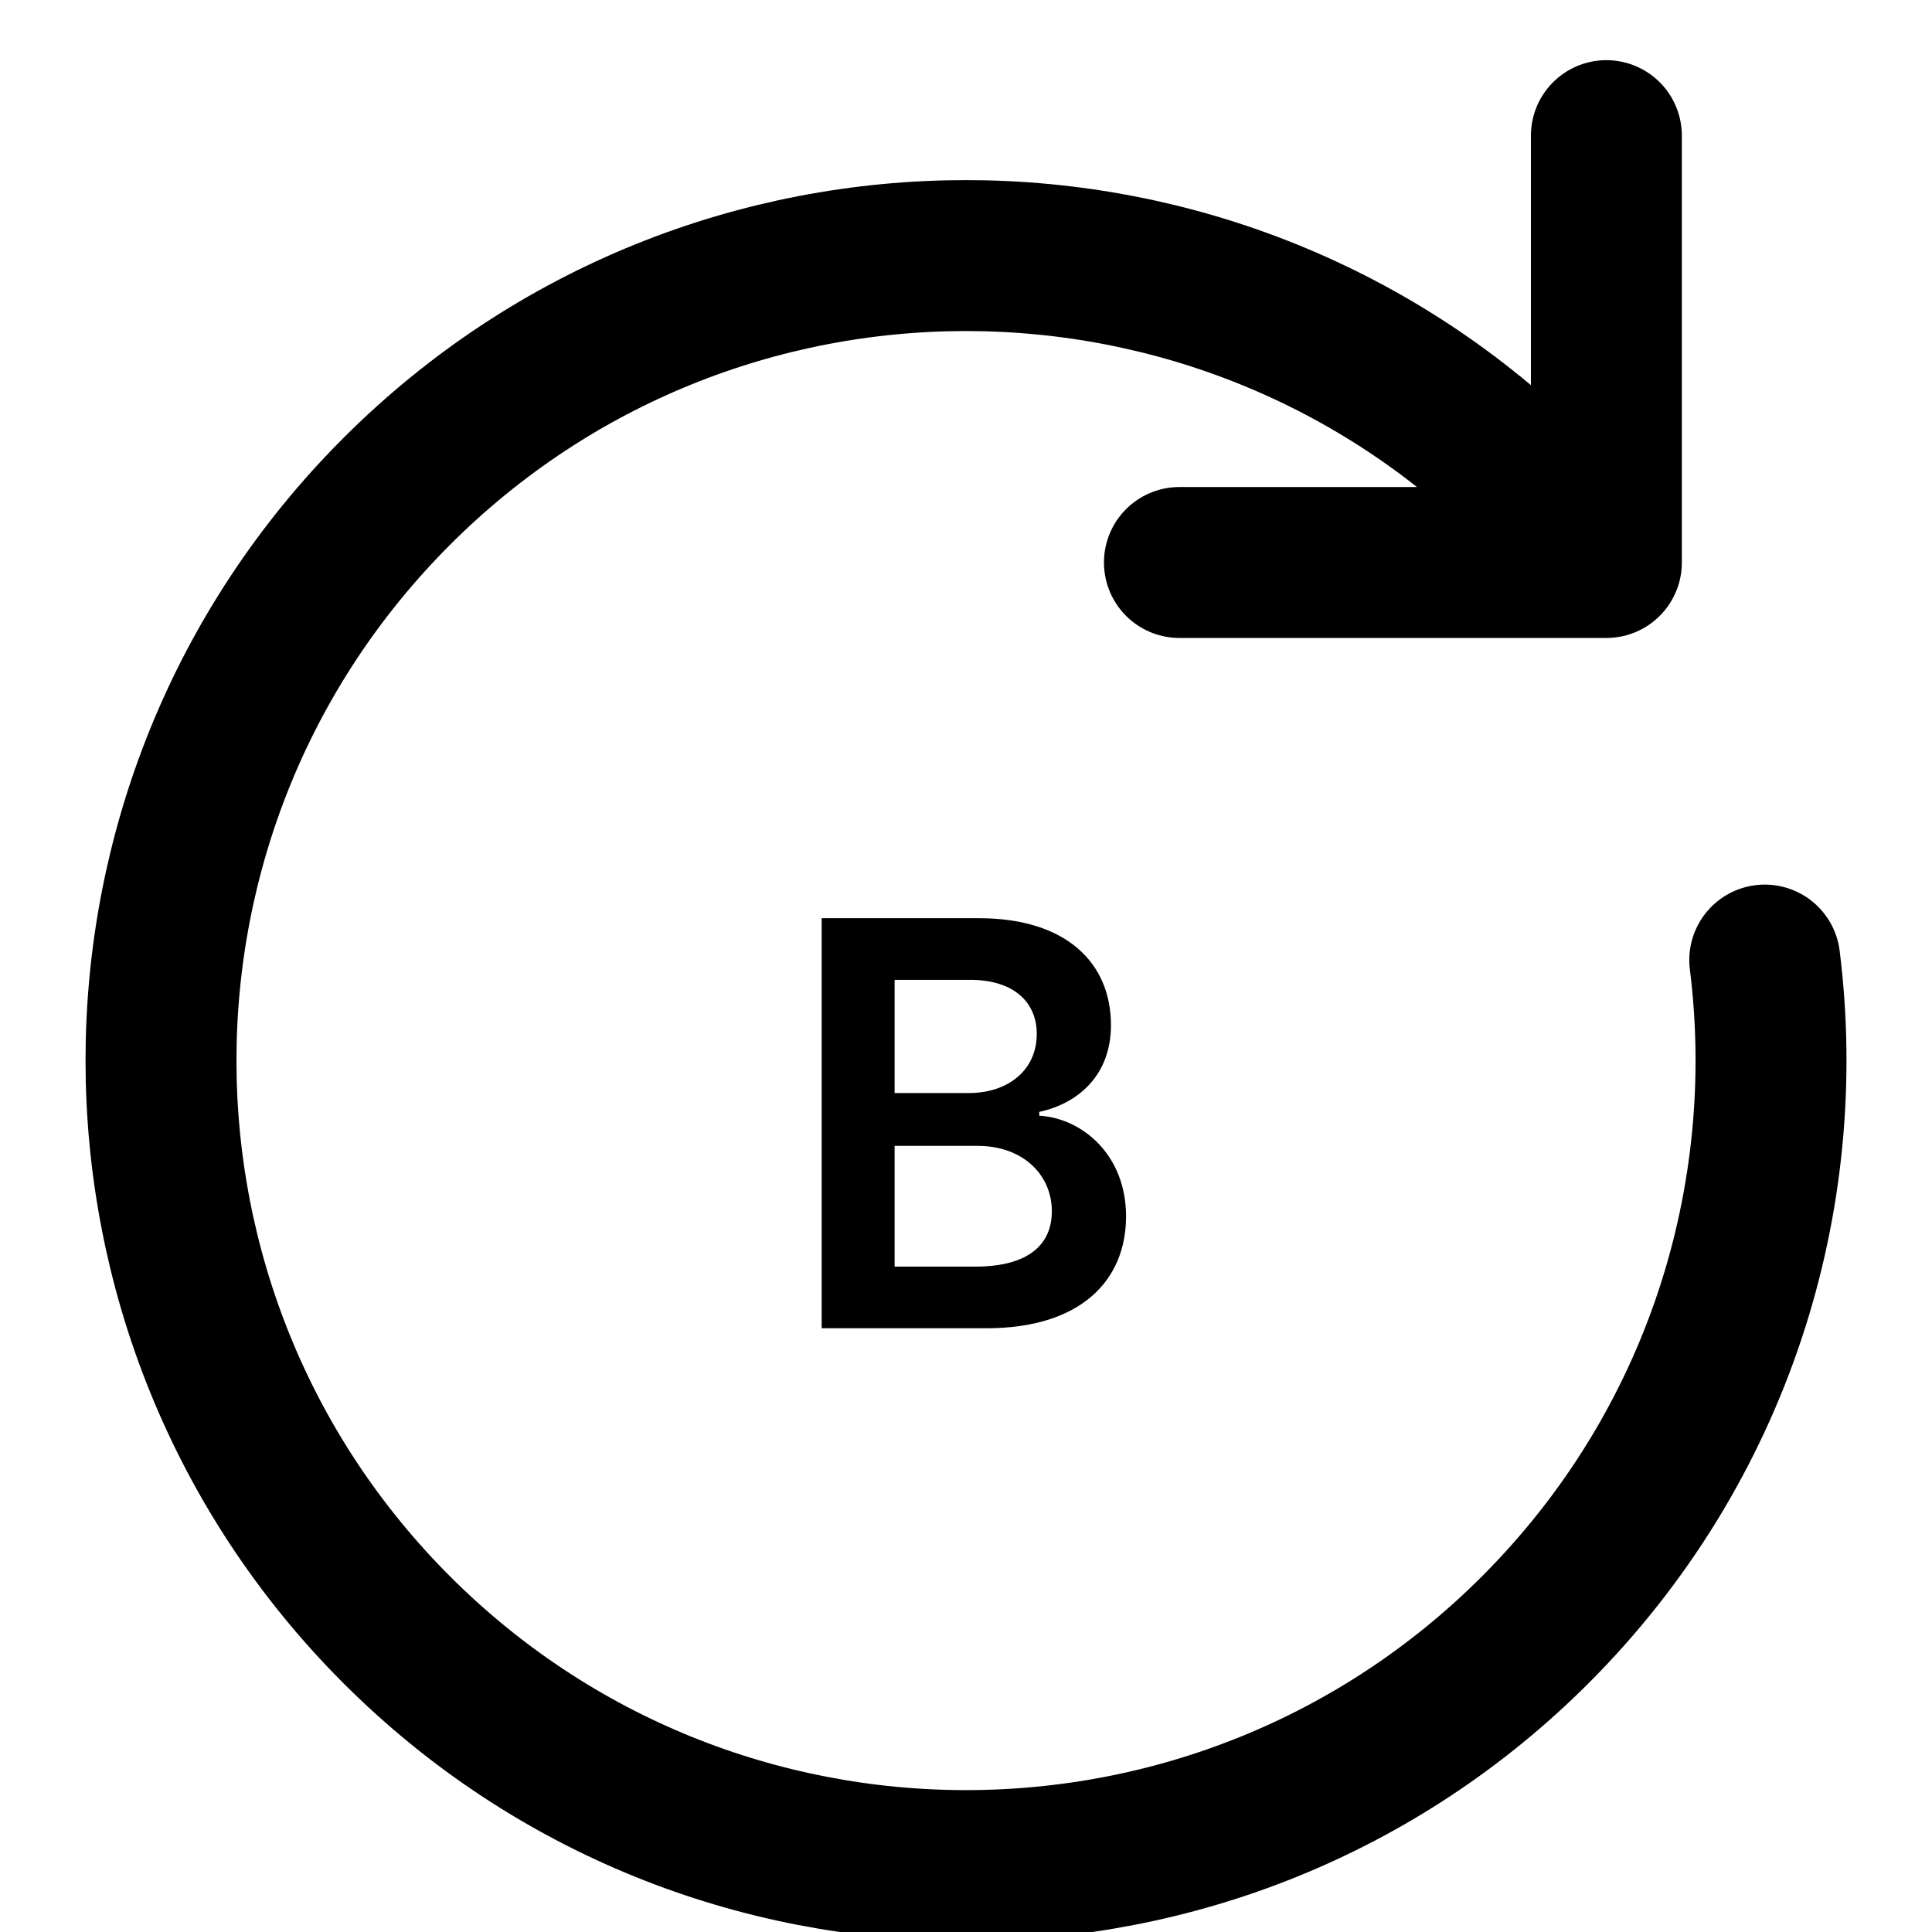
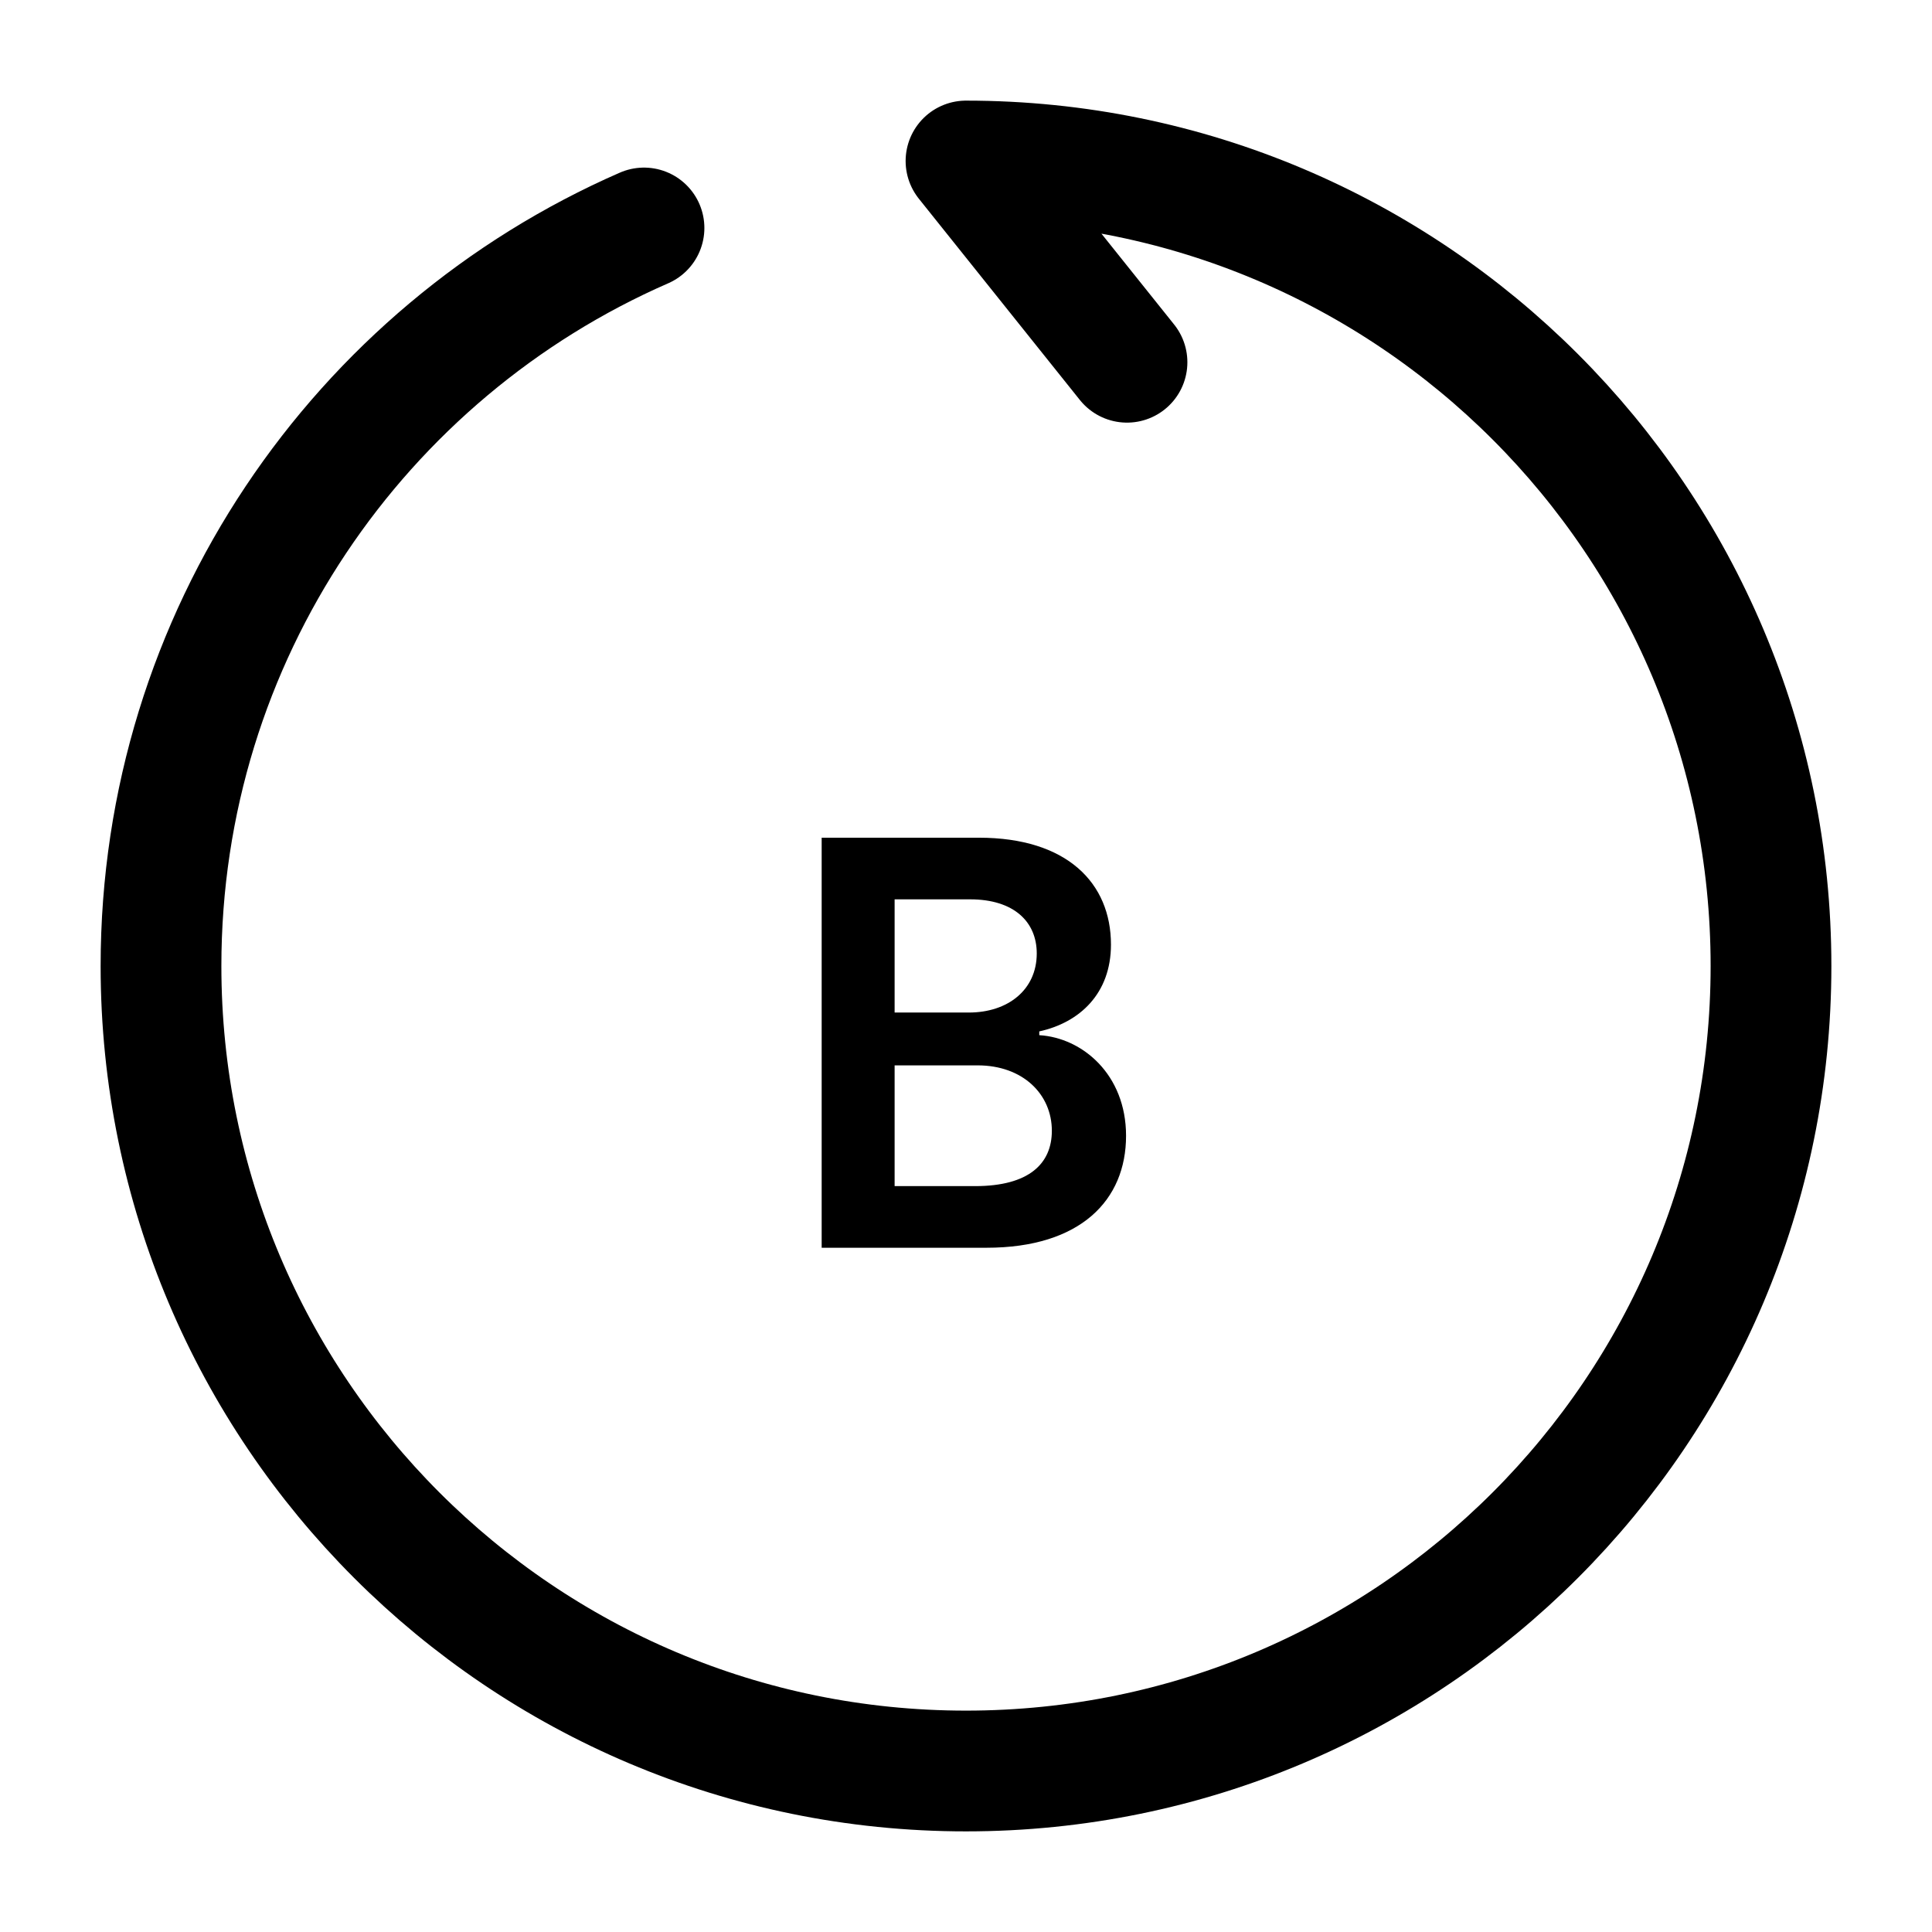
<svg xmlns="http://www.w3.org/2000/svg" viewBox="0 0 24 24" fill="none" aria-hidden="true" focusable="false">
-   <g transform="translate(12, 12.3) scale(1.25) translate(-12, -12.3)">
-     <path d="M18.364 8.05L17.657 7.343C14.533 4.219 9.467 4.219 6.343 7.343C3.219 10.467 3.219 15.533 6.343 18.657C9.467 21.781 14.533 21.781 17.657 18.657C19.474 16.84 20.234 14.367 19.938 12.001M18.364 8.05H14.121M18.364 8.05V3.808" stroke="currentColor" stroke-width="1.5" stroke-linecap="round" stroke-linejoin="round" />
-   </g>
-   <text x="12" y="16.5" text-anchor="middle" fill="currentColor" font-size="7" font-family="'Inter', system-ui, -apple-system, sans-serif" font-weight="600">B</text>
+   <path d="M14 4.5L12 2C17.523 2 22 6.477 22 12C22 17.523 17.523 22 12 22C6.477 22 2 17.523 2 12C2 7.899 4.468 4.375 8 2.832" stroke="currentColor" stroke-width="1.5" stroke-linecap="round" stroke-linejoin="round" />
+   <text x="12" y="15.5" text-anchor="middle" fill="currentColor" font-size="7" font-family="'Inter', system-ui, -apple-system, sans-serif" font-weight="600">B</text>
</svg>
